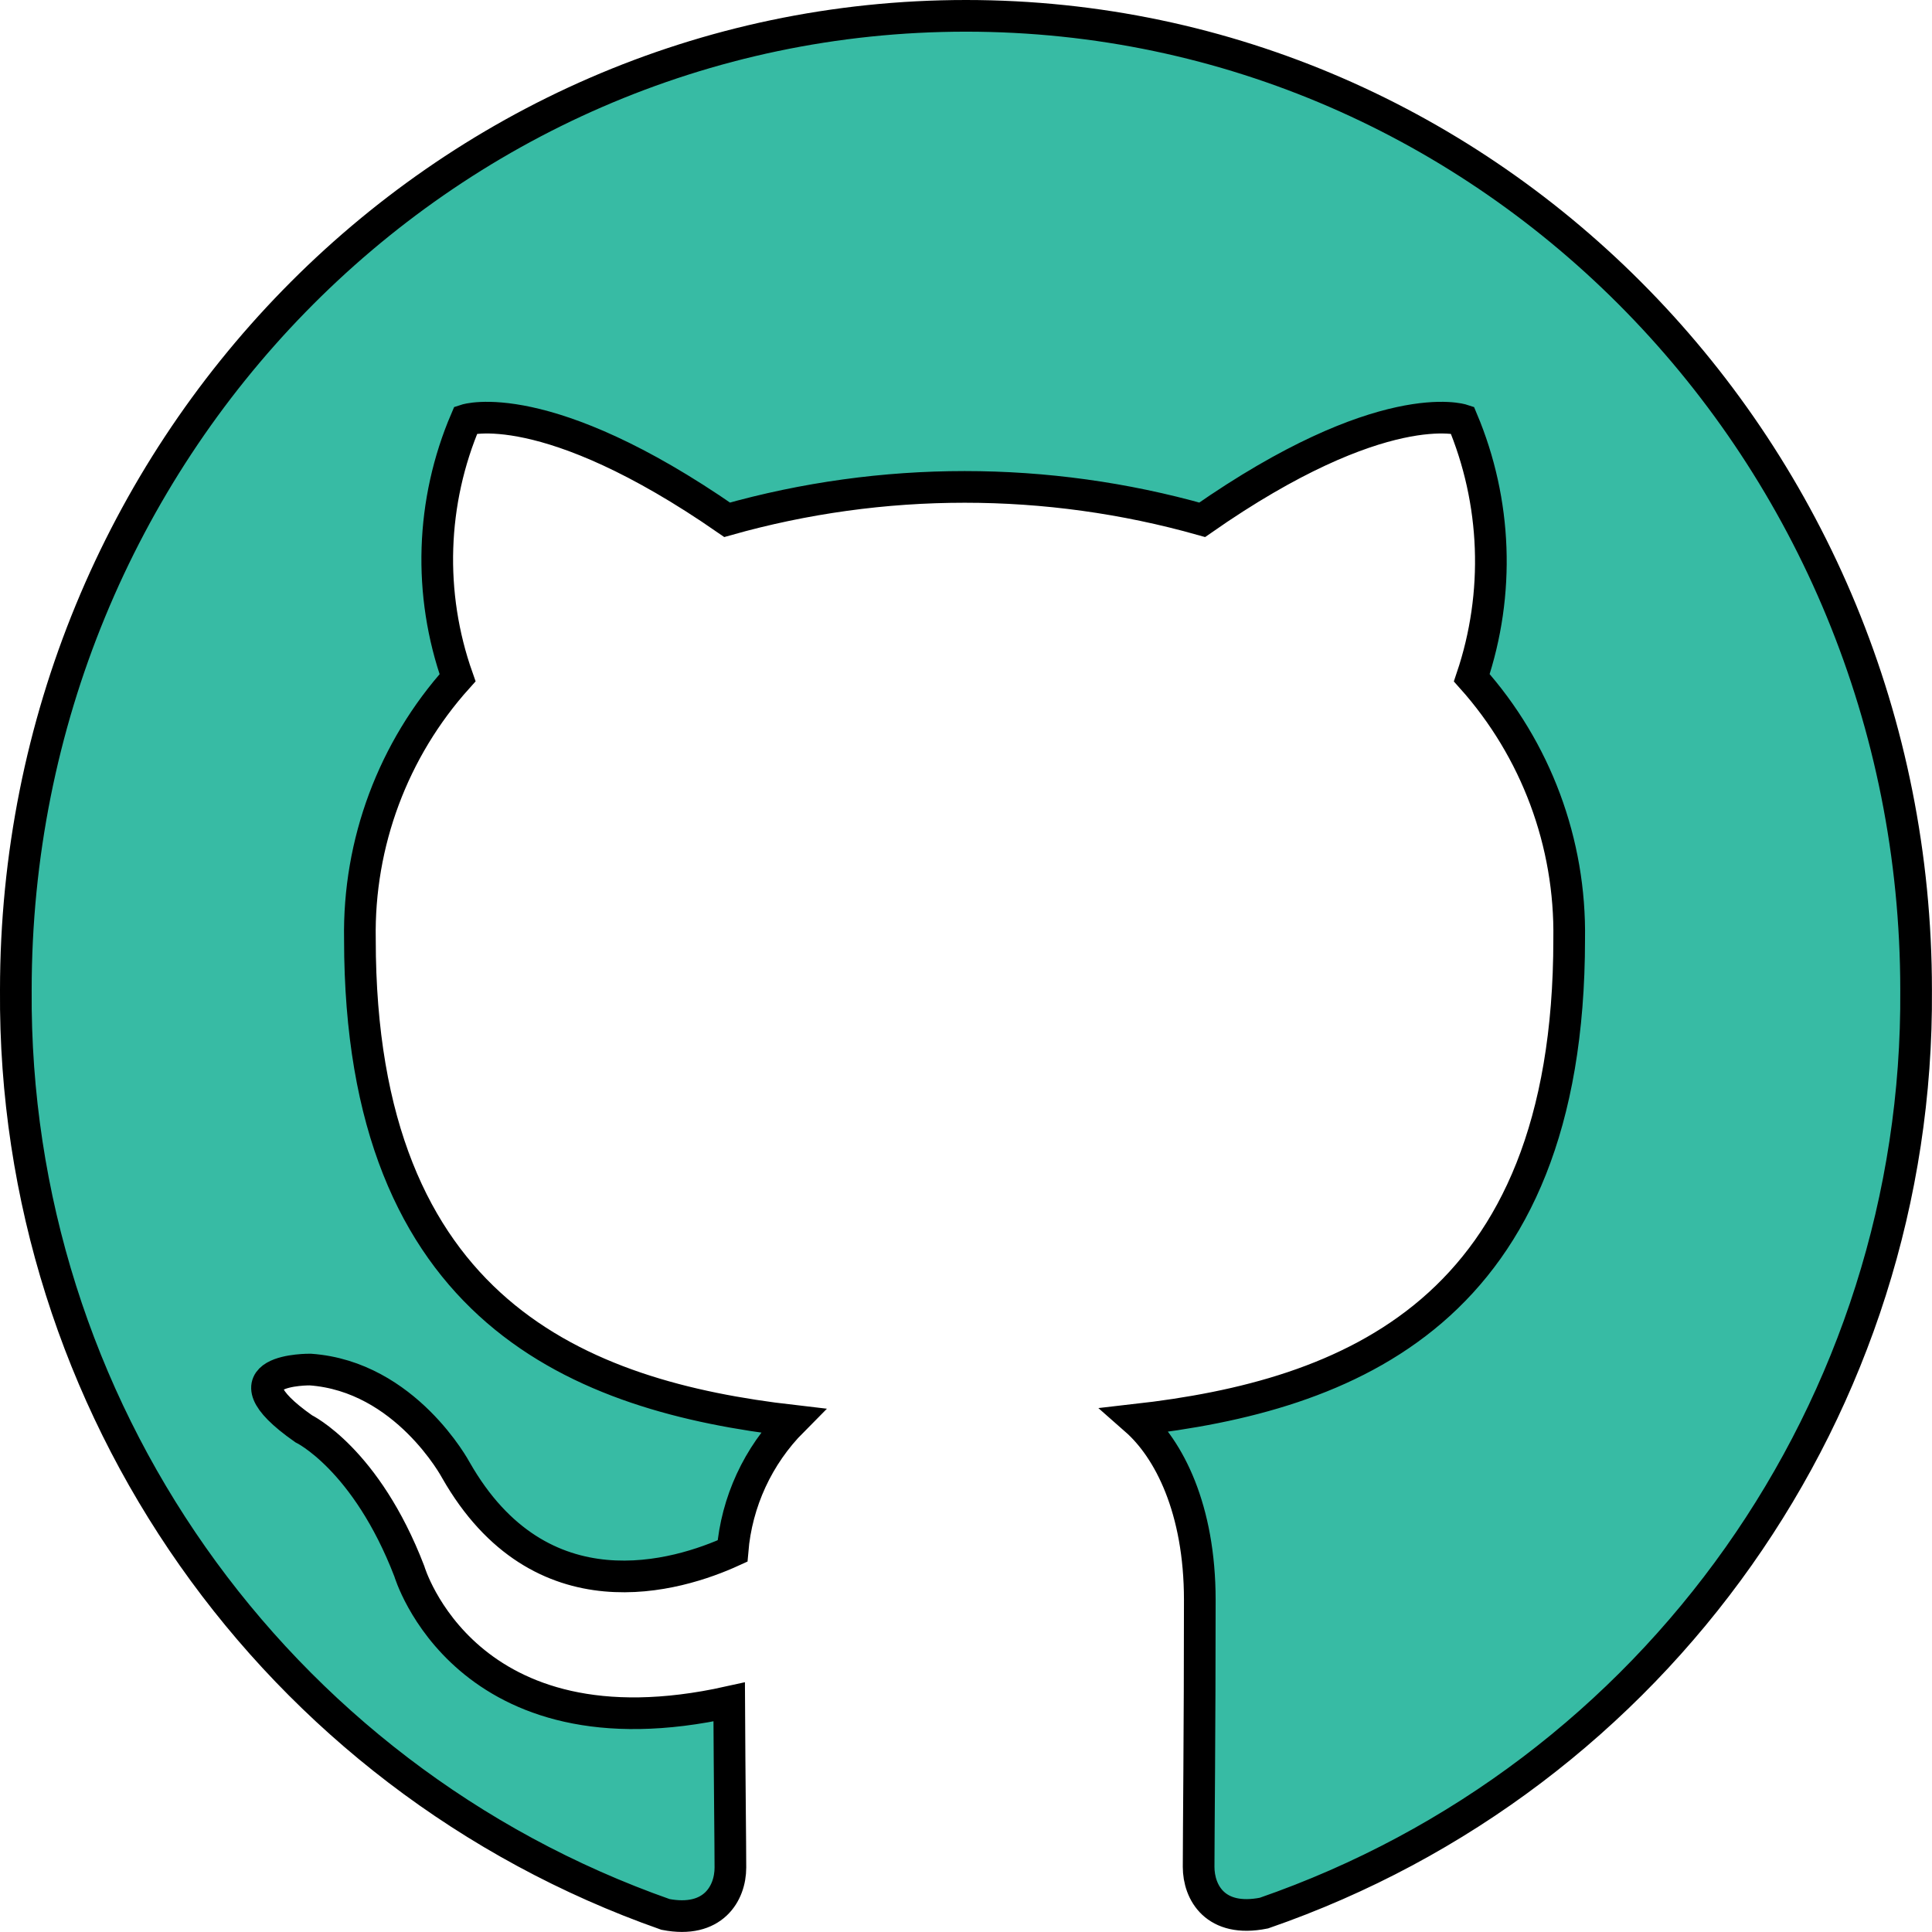
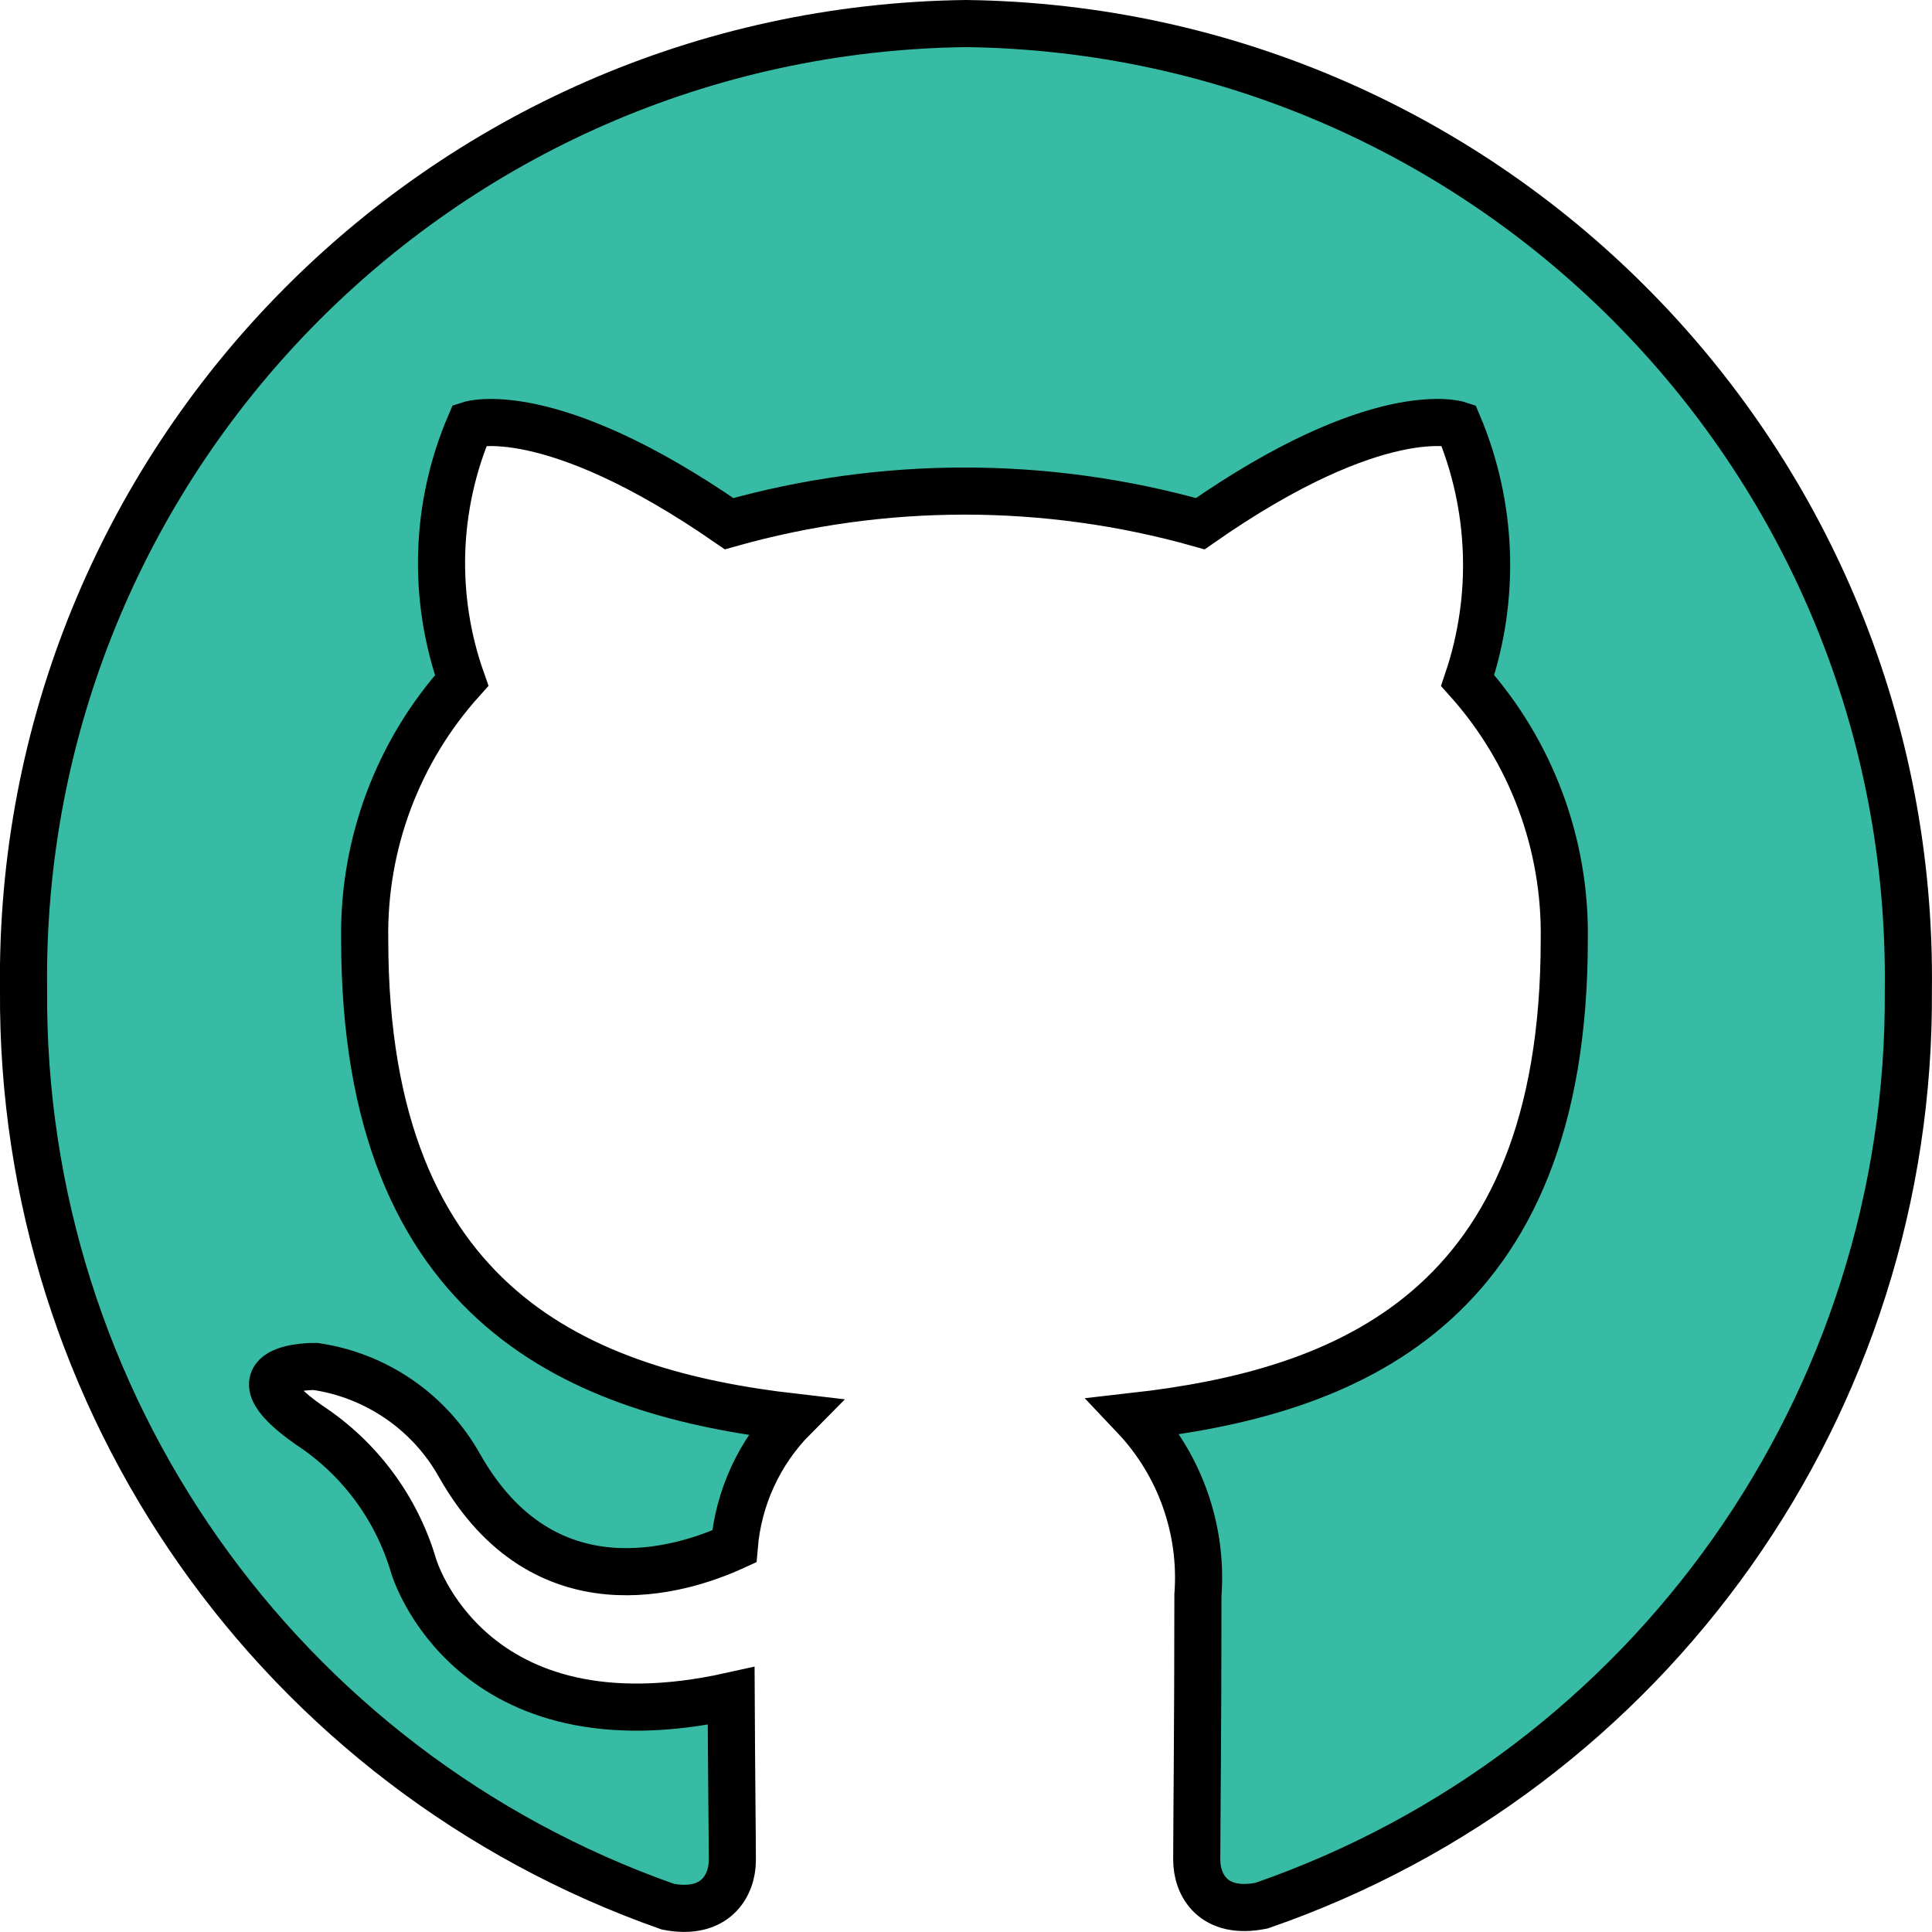
- <svg xmlns="http://www.w3.org/2000/svg" width="61" height="61.002" viewBox="0 0 61 61.002">
+ <svg xmlns="http://www.w3.org/2000/svg" width="41" height="41.002" viewBox="0 0 41 41.002">
  <g id="github-verde" transform="translate(-19.5 -13.5)">
-     <path id="Caminho_56" data-name="Caminho 56" d="M30,.5C13.425.5,0,14.274,0,31.261A30.7,30.7,0,0,0,20.512,60.447c1.5.29,2.05-.663,2.05-1.479,0-.73-.025-2.666-.038-5.23-8.345,1.855-10.1-4.127-10.1-4.127-1.365-3.55-3.338-4.5-3.338-4.5-2.717-1.907.21-1.868.21-1.868,3.012.214,4.595,3.17,4.595,3.17,2.675,4.7,7.023,3.344,8.738,2.559a6.619,6.619,0,0,1,1.9-4.114c-6.663-.77-13.665-3.415-13.665-15.2A12.034,12.034,0,0,1,13.947,21.4a11.2,11.2,0,0,1,.262-8.142s2.513-.824,8.25,3.154a27.608,27.608,0,0,1,15,0c5.7-3.978,8.212-3.154,8.212-3.154a11.506,11.506,0,0,1,.3,8.142,12.084,12.084,0,0,1,3.075,8.254c0,11.817-7.013,14.418-13.688,15.175,1.05.923,2.025,2.81,2.025,5.692,0,4.116-.037,7.424-.037,8.423,0,.806.525,1.769,2.062,1.461A30.6,30.6,0,0,0,60,31.261C60,14.274,46.567.5,30,.5Z" transform="translate(20 13.5)" fill="#37bba4" stroke="#000" stroke-width="1" />
+     <path id="Caminho_56" data-name="Caminho 56" d="M20,.5A20.256,20.256,0,0,0,0,21.008,20.466,20.466,0,0,0,13.675,40.465c1,.193,1.367-.442,1.367-.986,0-.487-.017-1.777-.025-3.487C9.453,37.228,8.28,33.24,8.28,33.24a5.4,5.4,0,0,0-2.225-3C4.243,28.969,6.195,29,6.195,29a4.2,4.2,0,0,1,3.063,2.113c1.783,3.136,4.682,2.23,5.825,1.706a4.413,4.413,0,0,1,1.267-2.743c-4.442-.513-9.11-2.276-9.11-10.134a8.023,8.023,0,0,1,2.058-5.5,7.464,7.464,0,0,1,.175-5.428s1.675-.55,5.5,2.1a18.405,18.405,0,0,1,10,0c3.8-2.652,5.475-2.1,5.475-2.1a7.671,7.671,0,0,1,.2,5.428,8.056,8.056,0,0,1,2.05,5.5c0,7.878-4.675,9.612-9.125,10.116a4.978,4.978,0,0,1,1.35,3.795c0,2.744-.025,4.949-.025,5.616,0,.537.35,1.179,1.375.974A20.4,20.4,0,0,0,40,21.008,20.26,20.26,0,0,0,20,.5Z" transform="translate(20 13.5)" fill="#37bba4" stroke="#000" stroke-width="1" />
  </g>
</svg>
